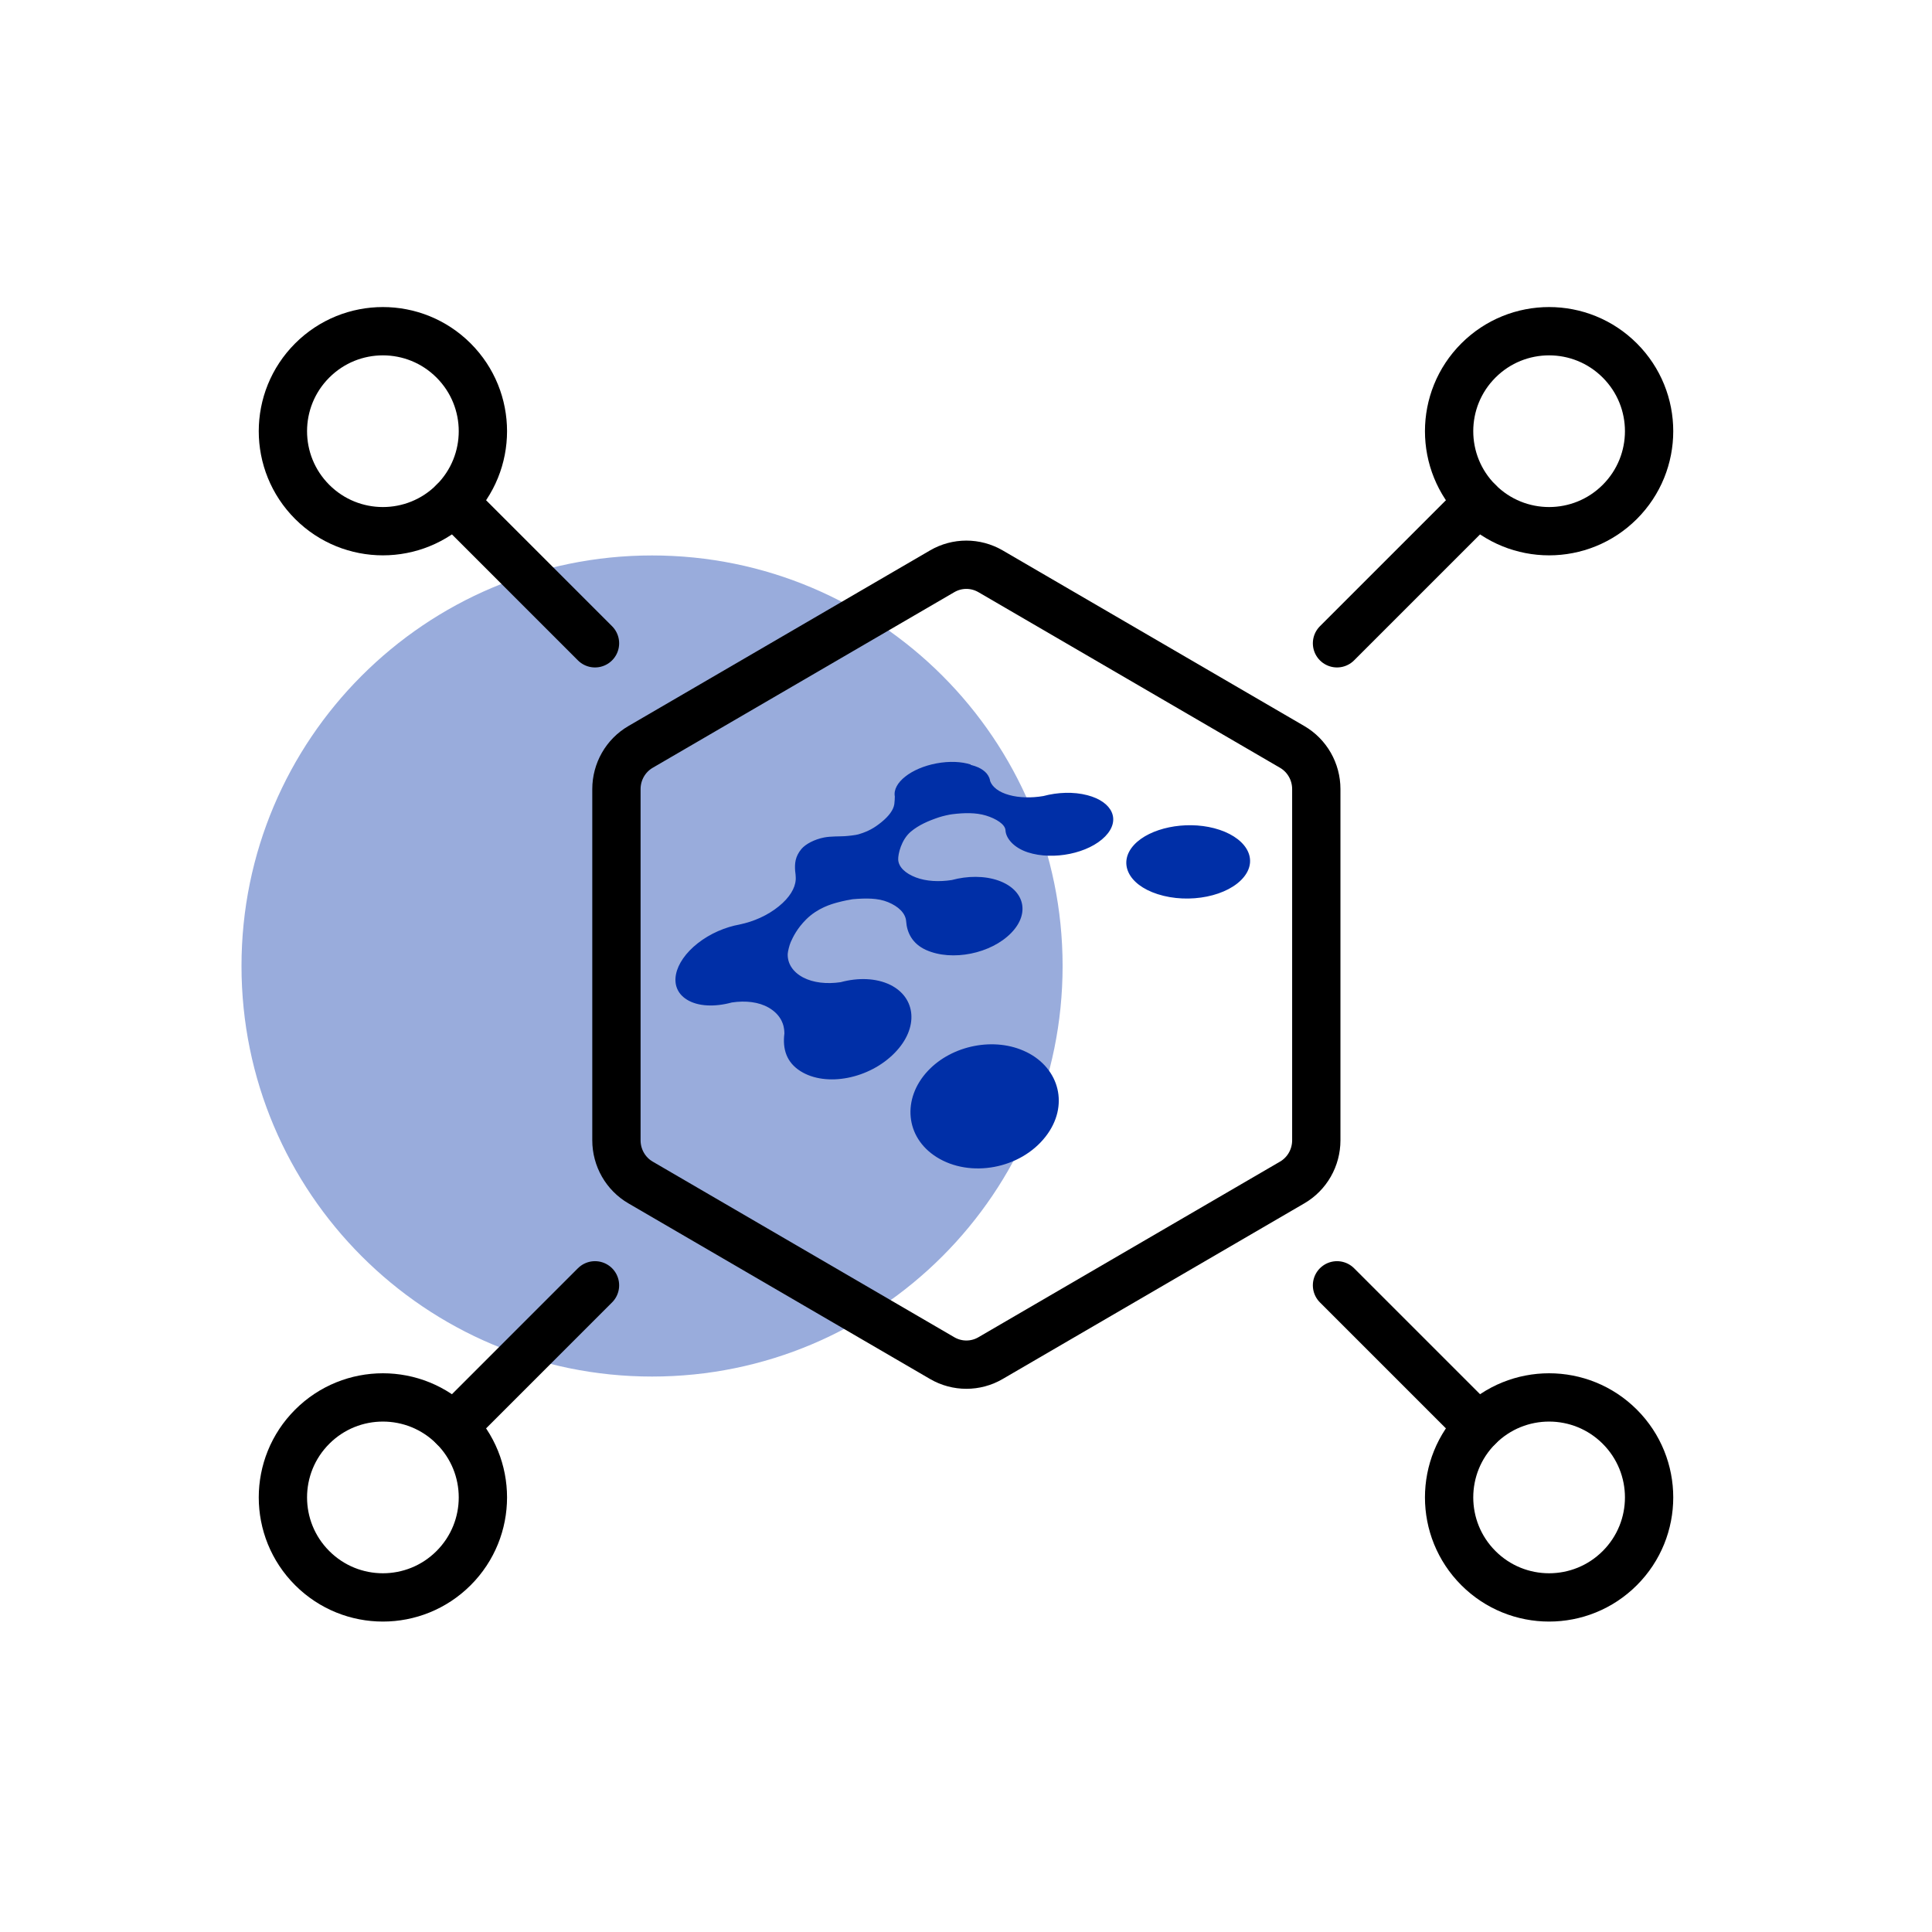
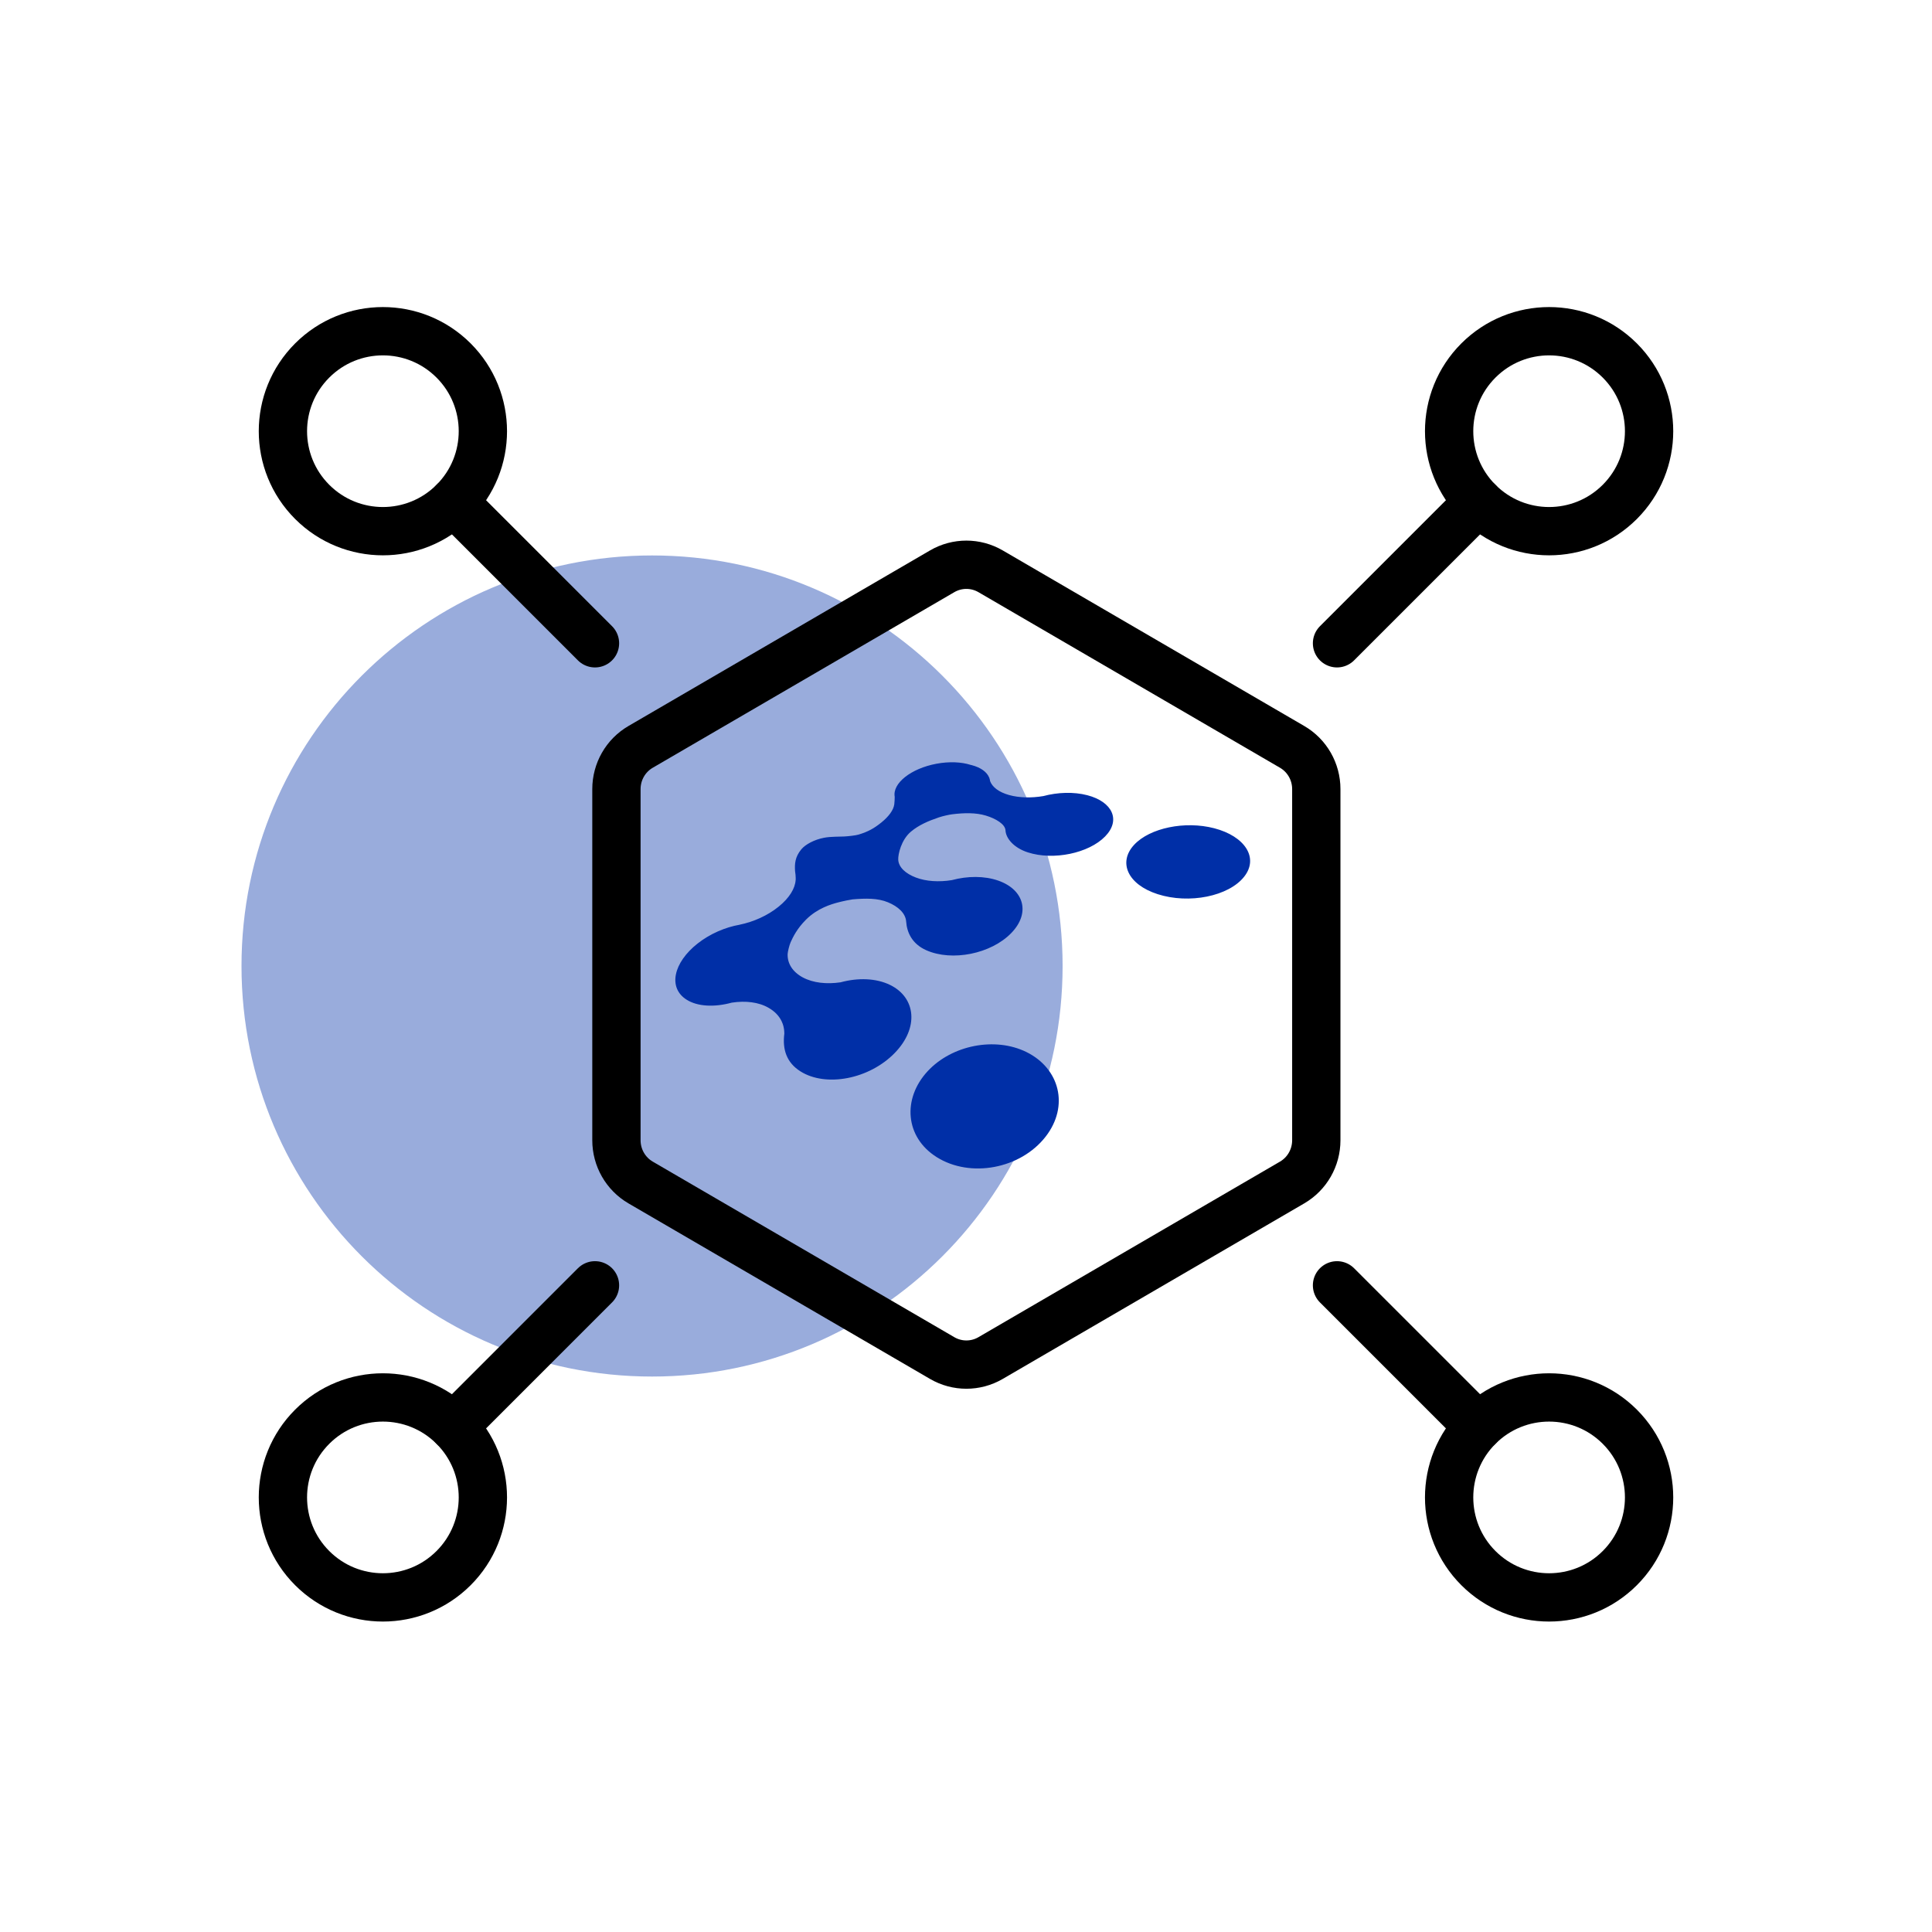
- <svg xmlns="http://www.w3.org/2000/svg" version="1.1" width="32" height="32" viewBox="0 0 32 32">
-   <path fill="#002fa7" opacity="0.4" d="M17.6 16c0 3.756-3.044 6.8-6.8 6.8s-6.8-3.044-6.8-6.8c0-3.756 3.044-6.8 6.8-6.8s6.8 3.044 6.8 6.8z" />
-   <path fill="none" stroke="#000" stroke-linejoin="miter" stroke-linecap="butt" stroke-miterlimit="4" stroke-width="0.8" d="M24.487 5.971c-0.647 0.647-0.647 1.695 0 2.342s1.695 0.647 2.342 0c0.647-0.647 0.647-1.695 0-2.342s-1.695-0.647-2.342 0z" />
-   <path fill="none" stroke="#000" stroke-linejoin="round" stroke-linecap="round" stroke-miterlimit="4" stroke-width="0.8" d="M24.487 8.313l-2.342 2.342" />
-   <path fill="none" stroke="#000" stroke-linejoin="miter" stroke-linecap="butt" stroke-miterlimit="4" stroke-width="0.8" d="M21.402 12.371l-4.996-2.909c-0.248-0.144-0.553-0.144-0.8 0l-4.996 2.909c-0.248 0.144-0.4 0.411-0.4 0.699v5.817c0 0.288 0.152 0.555 0.4 0.699l4.996 2.909c0.248 0.144 0.553 0.144 0.8 0l4.996-2.909c0.248-0.144 0.4-0.411 0.4-0.699v-5.817c0-0.288-0.152-0.555-0.4-0.699z" />
-   <path fill="#002fa7" d="M20.608 14.519c-0.256 0.326-0.912 0.459-1.434 0.291-0.498-0.16-0.659-0.528-0.389-0.818 0.26-0.279 0.842-0.4 1.326-0.274 0.506 0.132 0.742 0.488 0.497 0.801zM17.001 17.425c0.55 0.27 0.713 0.894 0.317 1.401-0.416 0.535-1.248 0.689-1.805 0.339-0.524-0.33-0.571-0.969-0.149-1.423 0.402-0.434 1.116-0.573 1.636-0.317zM16.078 12.669l0.016 0.004c0.155 0.040 0.253 0.115 0.29 0.207l0.002 0c0 0.002 0.001 0.004 0.001 0.007 0.006 0.017 0.011 0.033 0.013 0.051 0.037 0.098 0.143 0.183 0.315 0.23 0.169 0.047 0.371 0.050 0.566 0.017 0.235-0.063 0.501-0.074 0.729-0.014 0.416 0.108 0.559 0.411 0.296 0.682-0.273 0.281-0.858 0.401-1.28 0.265-0.235-0.076-0.365-0.233-0.372-0.365-0.005-0.101-0.157-0.194-0.324-0.245-0.168-0.051-0.362-0.046-0.557-0.022-0.050 0.006-0.154 0.029-0.221 0.051-0.179 0.060-0.334 0.128-0.464 0.236-0.161 0.135-0.214 0.374-0.211 0.463 0.005 0.125 0.119 0.231 0.293 0.297 0.171 0.065 0.383 0.076 0.595 0.043 0.258-0.070 0.541-0.073 0.773 0.009 0.425 0.151 0.532 0.537 0.211 0.867-0.335 0.345-0.979 0.474-1.407 0.284-0.237-0.105-0.321-0.297-0.333-0.475-0.010-0.139-0.133-0.25-0.301-0.319s-0.366-0.067-0.586-0.048c-0.029 0.003-0.16 0.029-0.241 0.051-0.111 0.029-0.338 0.094-0.528 0.283-0.151 0.15-0.218 0.291-0.256 0.376-0.022 0.049-0.049 0.159-0.050 0.197-0.005 0.156 0.083 0.297 0.254 0.388 0.169 0.089 0.392 0.113 0.623 0.079 0.287-0.078 0.588-0.070 0.821 0.044 0.428 0.211 0.478 0.712 0.076 1.125-0.421 0.433-1.138 0.572-1.562 0.305-0.232-0.146-0.3-0.367-0.267-0.624l-0-0.001c0-0.001-0.001-0.061-0.009-0.094 0-0-0.006-0.051-0.038-0.116-0.043-0.087-0.115-0.16-0.211-0.216-0.165-0.096-0.384-0.121-0.612-0.087-0.286 0.078-0.565 0.067-0.748-0.049-0.313-0.197-0.219-0.615 0.182-0.931 0.207-0.163 0.46-0.27 0.698-0.312l0.001-0.001c0.227-0.046 0.461-0.15 0.643-0.298 0.18-0.145 0.273-0.303 0.281-0.44l0.001-0.001 0-0.005 0-0.031c-0.001-0.028-0.003-0.069-0.010-0.112-0.008-0.118-0.002-0.235 0.104-0.362 0.068-0.081 0.216-0.16 0.377-0.191 0.111-0.021 0.253-0.016 0.334-0.021 0.070-0.004 0.191-0.018 0.234-0.031 0.163-0.049 0.26-0.104 0.381-0.202 0.123-0.1 0.2-0.204 0.213-0.3 0.003-0.020 0.010-0.114 0.008-0.125-0.041-0.224 0.268-0.469 0.69-0.548 0.214-0.040 0.416-0.030 0.568 0.019z" />
-   <path fill="none" stroke="#000" stroke-linejoin="miter" stroke-linecap="butt" stroke-miterlimit="4" stroke-width="0.8" d="M24.487 25.973c-0.647-0.647-0.647-1.695 0-2.342s1.695-0.647 2.342 0c0.647 0.647 0.647 1.695 0 2.342s-1.695 0.647-2.342 0z" />
-   <path fill="none" stroke="#000" stroke-linejoin="round" stroke-linecap="round" stroke-miterlimit="4" stroke-width="0.8" d="M24.487 23.631l-2.342-2.342" />
-   <path fill="none" stroke="#000" stroke-linejoin="miter" stroke-linecap="butt" stroke-miterlimit="4" stroke-width="0.8" d="M7.513 5.971c0.647 0.647 0.647 1.695 0 2.342s-1.695 0.647-2.342 0c-0.647-0.647-0.647-1.695 0-2.342s1.695-0.647 2.342 0z" />
-   <path fill="none" stroke="#000" stroke-linejoin="round" stroke-linecap="round" stroke-miterlimit="4" stroke-width="0.8" d="M7.513 8.313l2.342 2.342" />
-   <path fill="none" stroke="#000" stroke-linejoin="miter" stroke-linecap="butt" stroke-miterlimit="4" stroke-width="0.8" d="M7.513 25.973c0.647-0.647 0.647-1.695 0-2.342s-1.695-0.647-2.342 0c-0.647 0.647-0.647 1.695 0 2.342s1.695 0.647 2.342 0z" />
-   <path fill="none" stroke="#000" stroke-linejoin="round" stroke-linecap="round" stroke-miterlimit="4" stroke-width="0.8" d="M7.513 23.631l2.342-2.342" />
+ <svg xmlns="http://www.w3.org/2000/svg" width="80px" height="80px" viewBox="0 0 80 80" version="1.1">
+   <g id="插画/light/选中/三级插画/21" stroke="none" stroke-width="1" fill="none" fill-rule="evenodd">
+     <circle id="椭圆形" fill="#002FA7" opacity="0.4" cx="27" cy="40" r="17" />
+     <g id="编组-2" transform="translate(10, 12)">
+       <g id="编组" transform="translate(51.21766, 8.782335) scale(-1, 1) rotate(-45) translate(-51.21766, -8.782335) translate(47.07763, 0.50227)" stroke="#000000" stroke-width="2">
+         <circle id="椭圆形" cx="4.14" cy="4.14" r="4.14" />
+         <line x1="4.14" y1="8.28" x2="4.14" y2="16.56" id="路径-12" stroke-linecap="round" stroke-linejoin="round" />
+       </g>
+       <g id="编组" transform="translate(15.52512, 11.38509)">
+         <path d="M27.98,7.542 L15.491,0.27 C14.872,-0.09 14.109,-0.09 13.49,0.27 L1,7.542 C0.381,7.902 0,8.568 0,9.289 L0,23.831 C0,24.552 0.381,25.218 1,25.579 L13.49,32.85 C14.109,33.21 14.872,33.21 15.491,32.85 L27.98,25.579 C28.599,25.218 28.98,24.552 28.98,23.831 L28.98,9.289 C28.98,8.568 28.599,7.902 27.98,7.542 Z" id="Stroke-1" stroke="#000000" stroke-width="2" />
+         <path d="M25.996,12.913 C25.357,13.729 23.714,14.06 22.41,13.64 C21.165,13.239 20.763,12.32 21.438,11.595 C22.088,10.897 23.542,10.596 24.753,10.911 C26.019,11.24 26.609,12.131 25.996,12.913 M16.978,20.178 C18.352,20.855 18.759,22.413 17.771,23.682 C16.731,25.018 14.652,25.405 13.26,24.528 C11.949,23.703 11.833,22.107 12.887,20.971 C13.892,19.887 15.678,19.538 16.978,20.178 Z M14.67,8.288 L14.71,8.297 L14.71,8.297 C15.096,8.398 15.342,8.585 15.435,8.814 L15.439,8.815 C15.44,8.821 15.441,8.826 15.442,8.832 C15.457,8.874 15.468,8.916 15.473,8.96 C15.565,9.205 15.83,9.416 16.261,9.536 C16.684,9.653 17.189,9.661 17.676,9.579 C18.264,9.421 18.929,9.395 19.498,9.543 C20.537,9.814 20.896,10.571 20.238,11.248 C19.557,11.949 18.095,12.251 17.039,11.911 C16.451,11.722 16.127,11.328 16.11,10.999 C16.096,10.745 15.717,10.513 15.299,10.387 C14.879,10.26 14.393,10.272 13.906,10.332 C13.782,10.347 13.521,10.404 13.354,10.46 C12.907,10.611 12.518,10.78 12.195,11.051 C11.793,11.388 11.659,11.987 11.669,12.209 C11.682,12.521 11.967,12.788 12.401,12.952 C12.828,13.114 13.359,13.144 13.888,13.059 C14.534,12.884 15.241,12.877 15.821,13.083 C16.883,13.46 17.152,14.425 16.348,15.252 C15.511,16.113 13.9,16.437 12.83,15.962 C12.237,15.699 12.028,15.219 11.997,14.774 C11.972,14.428 11.663,14.15 11.244,13.977 C10.822,13.802 10.329,13.809 9.778,13.856 C9.705,13.863 9.378,13.929 9.175,13.983 C8.899,14.056 8.331,14.217 7.855,14.69 C7.478,15.064 7.31,15.417 7.214,15.629 C7.159,15.751 7.092,16.027 7.089,16.122 C7.076,16.512 7.296,16.865 7.725,17.092 C8.147,17.316 8.705,17.375 9.282,17.29 C9.999,17.095 10.753,17.115 11.335,17.401 C12.406,17.928 12.531,19.18 11.525,20.215 C10.473,21.298 8.68,21.646 7.62,20.978 C7.039,20.612 6.87,20.061 6.952,19.418 L6.952,19.415 C6.952,19.411 6.95,19.261 6.93,19.18 C6.93,19.18 6.914,19.053 6.834,18.89 C6.726,18.671 6.548,18.489 6.305,18.349 C5.892,18.108 5.347,18.046 4.777,18.132 C4.063,18.327 3.364,18.299 2.906,18.01 C2.124,17.518 2.358,16.473 3.361,15.684 C3.879,15.277 4.51,15.009 5.105,14.905 L5.108,14.903 C5.675,14.787 6.259,14.528 6.716,14.158 C7.165,13.795 7.399,13.4 7.42,13.058 L7.422,13.057 L7.423,13.044 L7.423,13.044 L7.423,12.967 C7.421,12.896 7.415,12.793 7.397,12.686 C7.377,12.391 7.392,12.099 7.658,11.781 C7.828,11.578 8.197,11.38 8.601,11.304 C8.877,11.251 9.233,11.263 9.435,11.252 C9.609,11.243 9.913,11.207 10.021,11.175 C10.428,11.052 10.67,10.914 10.972,10.671 C11.28,10.421 11.471,10.16 11.505,9.922 C11.512,9.871 11.528,9.638 11.523,9.61 C11.421,9.051 12.193,8.438 13.249,8.24 C13.784,8.14 14.288,8.166 14.67,8.288 Z" id="形状结合" fill="#002FA7" />
+       </g>
+       <g id="编组" transform="translate(51.21766, 47.07763) scale(-1, -1) rotate(-45) translate(-51.21766, -47.07763) translate(47.07763, 38.79757)" stroke="#000000" stroke-width="2">
+         <circle id="椭圆形" cx="4.14" cy="4.14" r="4.14" />
+         <line x1="4.14" y1="8.28" x2="4.14" y2="16.56" id="路径-12" stroke-linecap="round" stroke-linejoin="round" />
+       </g>
+       <g id="编组" transform="translate(8.782335, 8.782335) rotate(-45) translate(-8.782335, -8.782335) translate(4.642302, 0.50227)" stroke="#000000" stroke-width="2">
+         <circle id="椭圆形" cx="4.14" cy="4.14" r="4.14" />
+         <line x1="4.14" y1="8.28" x2="4.14" y2="16.56" id="路径-12" stroke-linecap="round" stroke-linejoin="round" />
+       </g>
+       <g id="编组" transform="translate(8.782335, 47.07763) scale(1, -1) rotate(-45) translate(-8.782335, -47.07763) translate(4.642302, 38.79757)" stroke="#000000" stroke-width="2">
+         <circle id="椭圆形" cx="4.14" cy="4.14" r="4.14" />
+         <line x1="4.14" y1="8.28" x2="4.14" y2="16.56" id="路径-12" stroke-linecap="round" stroke-linejoin="round" />
+       </g>
+     </g>
+   </g>
</svg>
